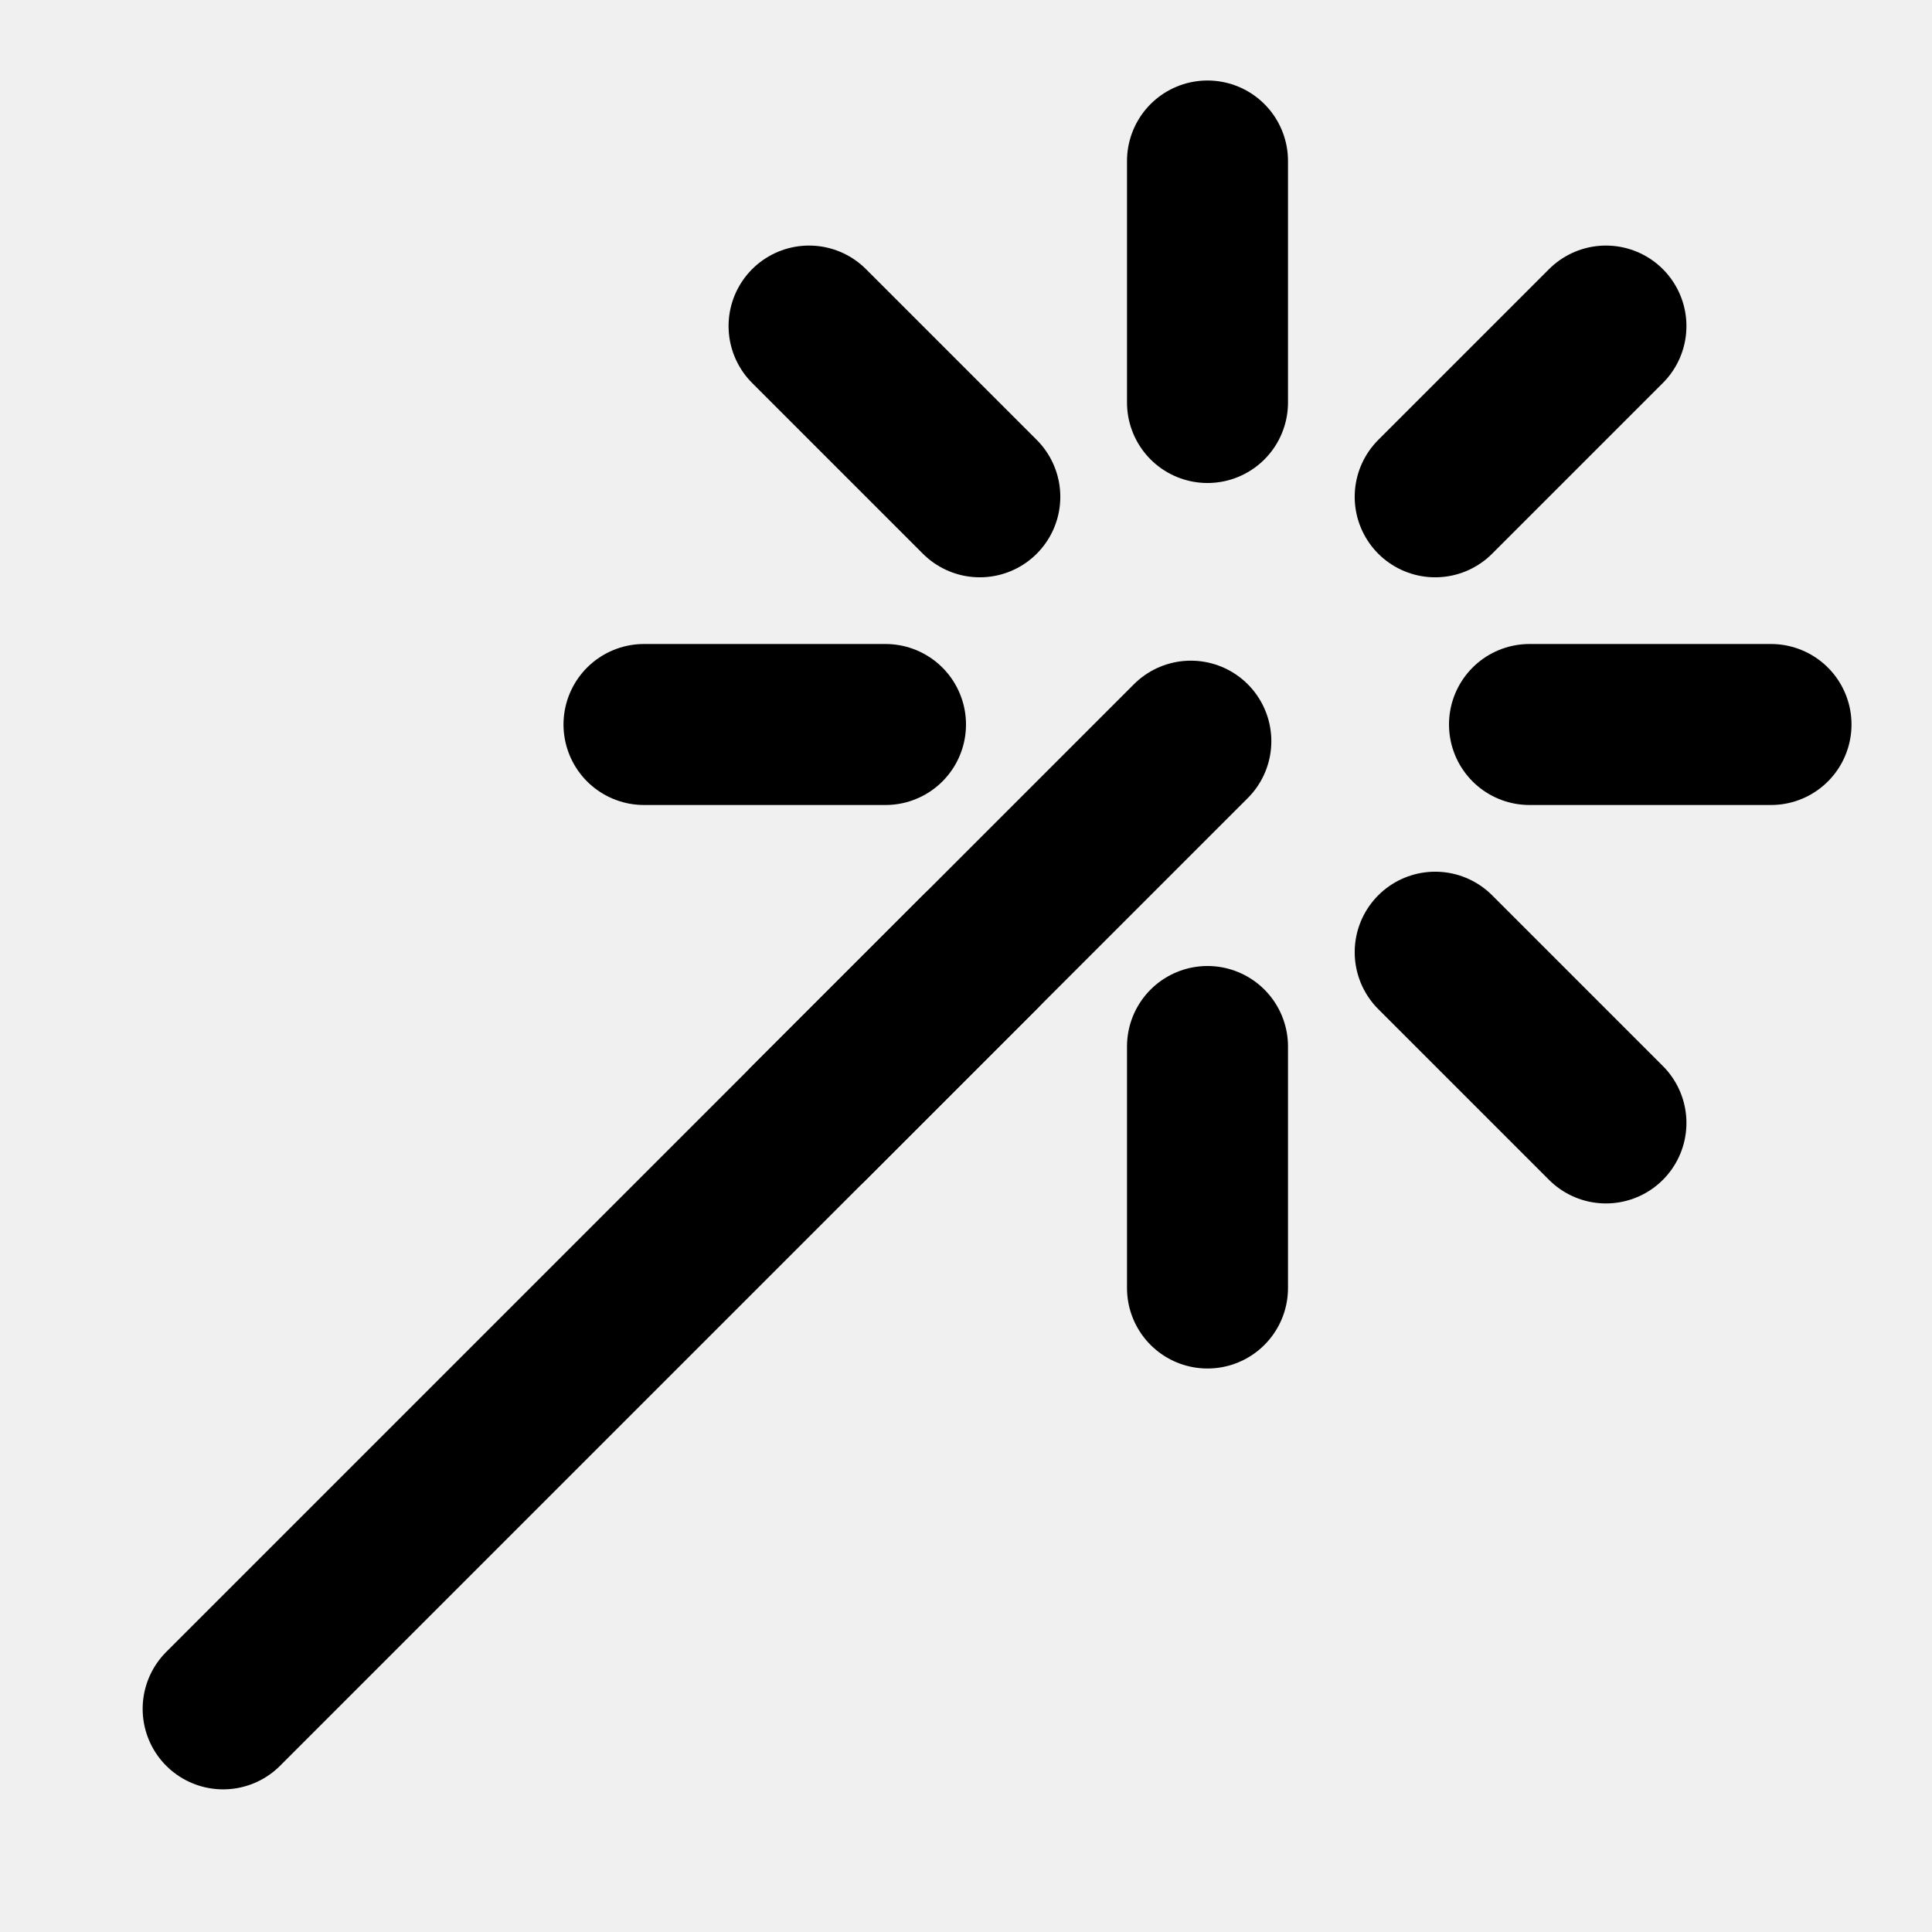
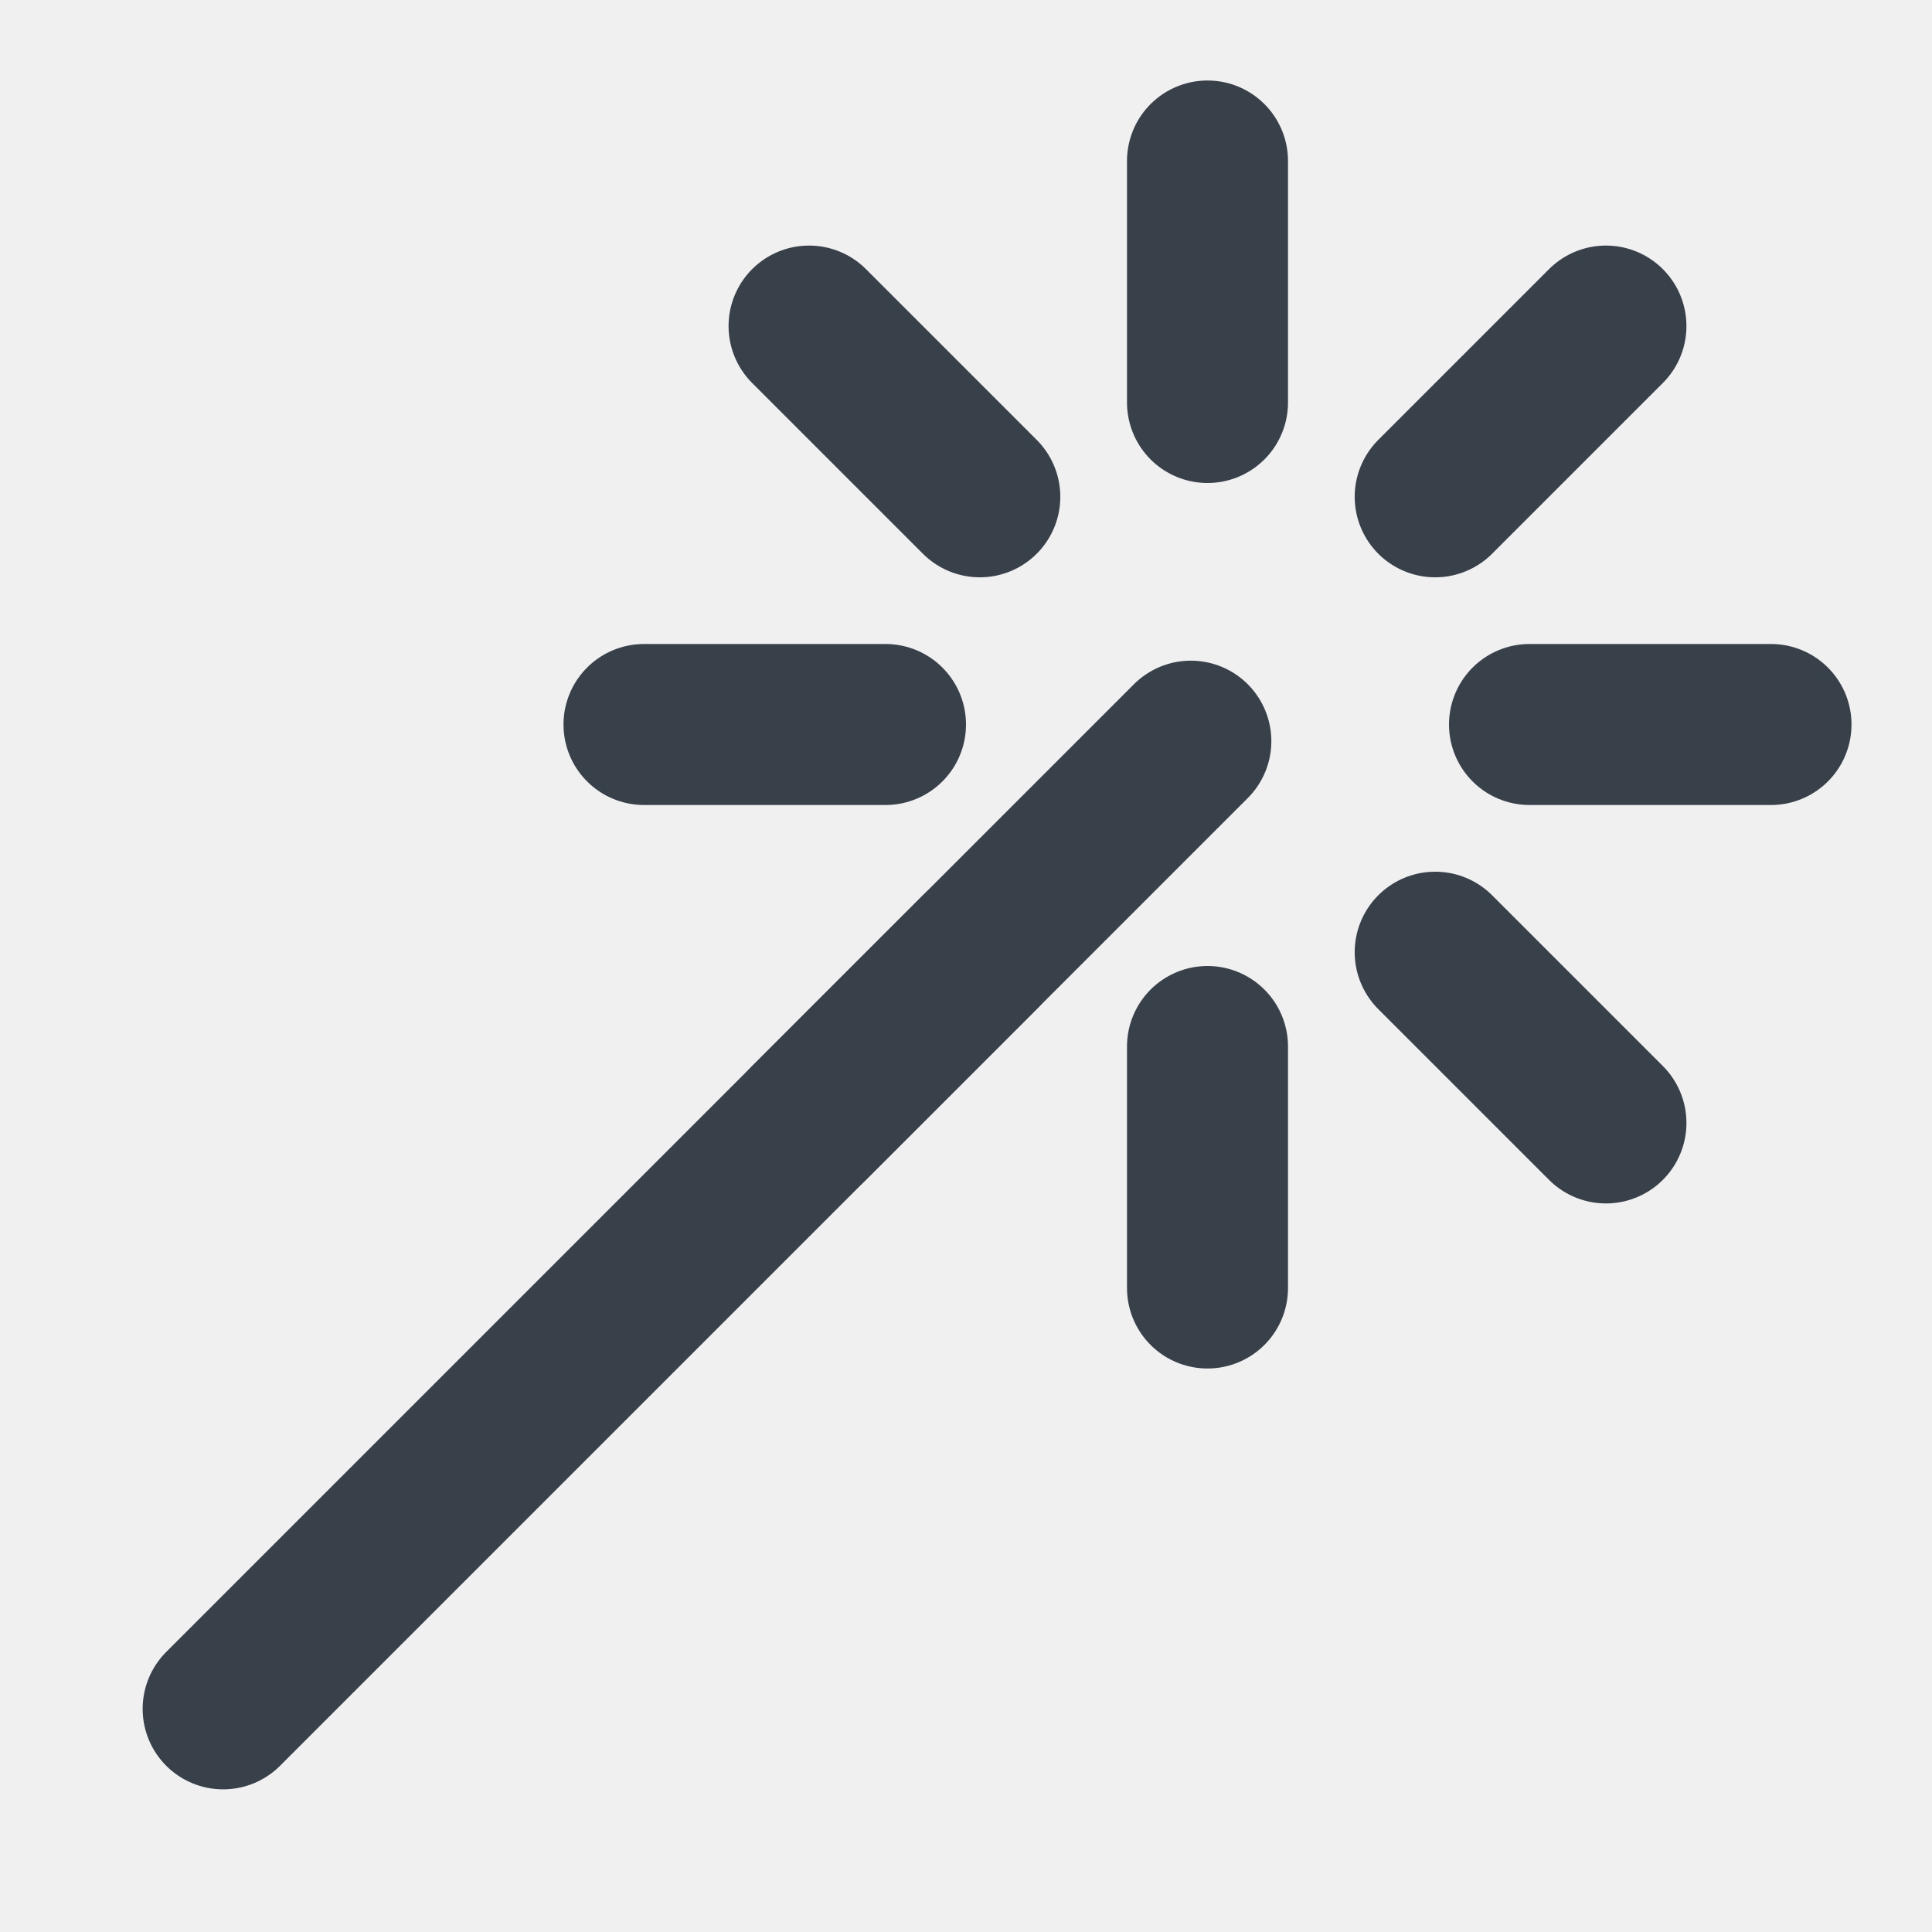
<svg xmlns="http://www.w3.org/2000/svg" width="800px" height="800px" viewBox="0 0 48 48" version="1.1">
  <g id="magic" stroke="none" stroke-width="1" fill="none" fill-rule="evenodd" stroke-linecap="round" stroke-linejoin="round">
    <rect width="48" height="48" fill="white" fill-opacity="0.01" />
-     <g id="编组" transform="translate(5, 4)" stroke="#000000" stroke-width="4">
-       <path d="M25,0 L25,6 M34.899,4.101 L30.657,8.343 M39,14 L33,14 M34.899,23.899 L30.657,19.657 M25,28 L25,22 M15.101,23.899 L19.343,19.657 M11,14 L17,14 M15.101,4.101 L19.343,8.343" id="Path-299">
+     <g transform="translate(5, 4)" stroke="#384149" stroke-width="4">
+       <path d="M25,0 L25,6 M34.899,4.101 L30.657,8.343 M39,14 L33,14 M34.899,23.899 L30.657,19.657 M25,28 L25,22 M15.101,23.899 L19.343,19.657 M11,14 L17,14 M15.101,4.101 L19.343,8.343" id="Path-299" fill="#FFFFFF">

</path>
-       <path d="M24.586,14.414 L0.544,38.456" id="Path-300" transform="translate(12.56497, 26.43503) rotate(-0) translate(-12.56497, -26.43503) ">
+       <path d="M24.586,14.414 L0.544,38.456" id="Path-300" transform="translate(12.56497, 26.43503) rotate(-0) translate(-12.56497, -26.43503) " fill="#FFFFFF">

</path>
    </g>
  </g>
</svg>
